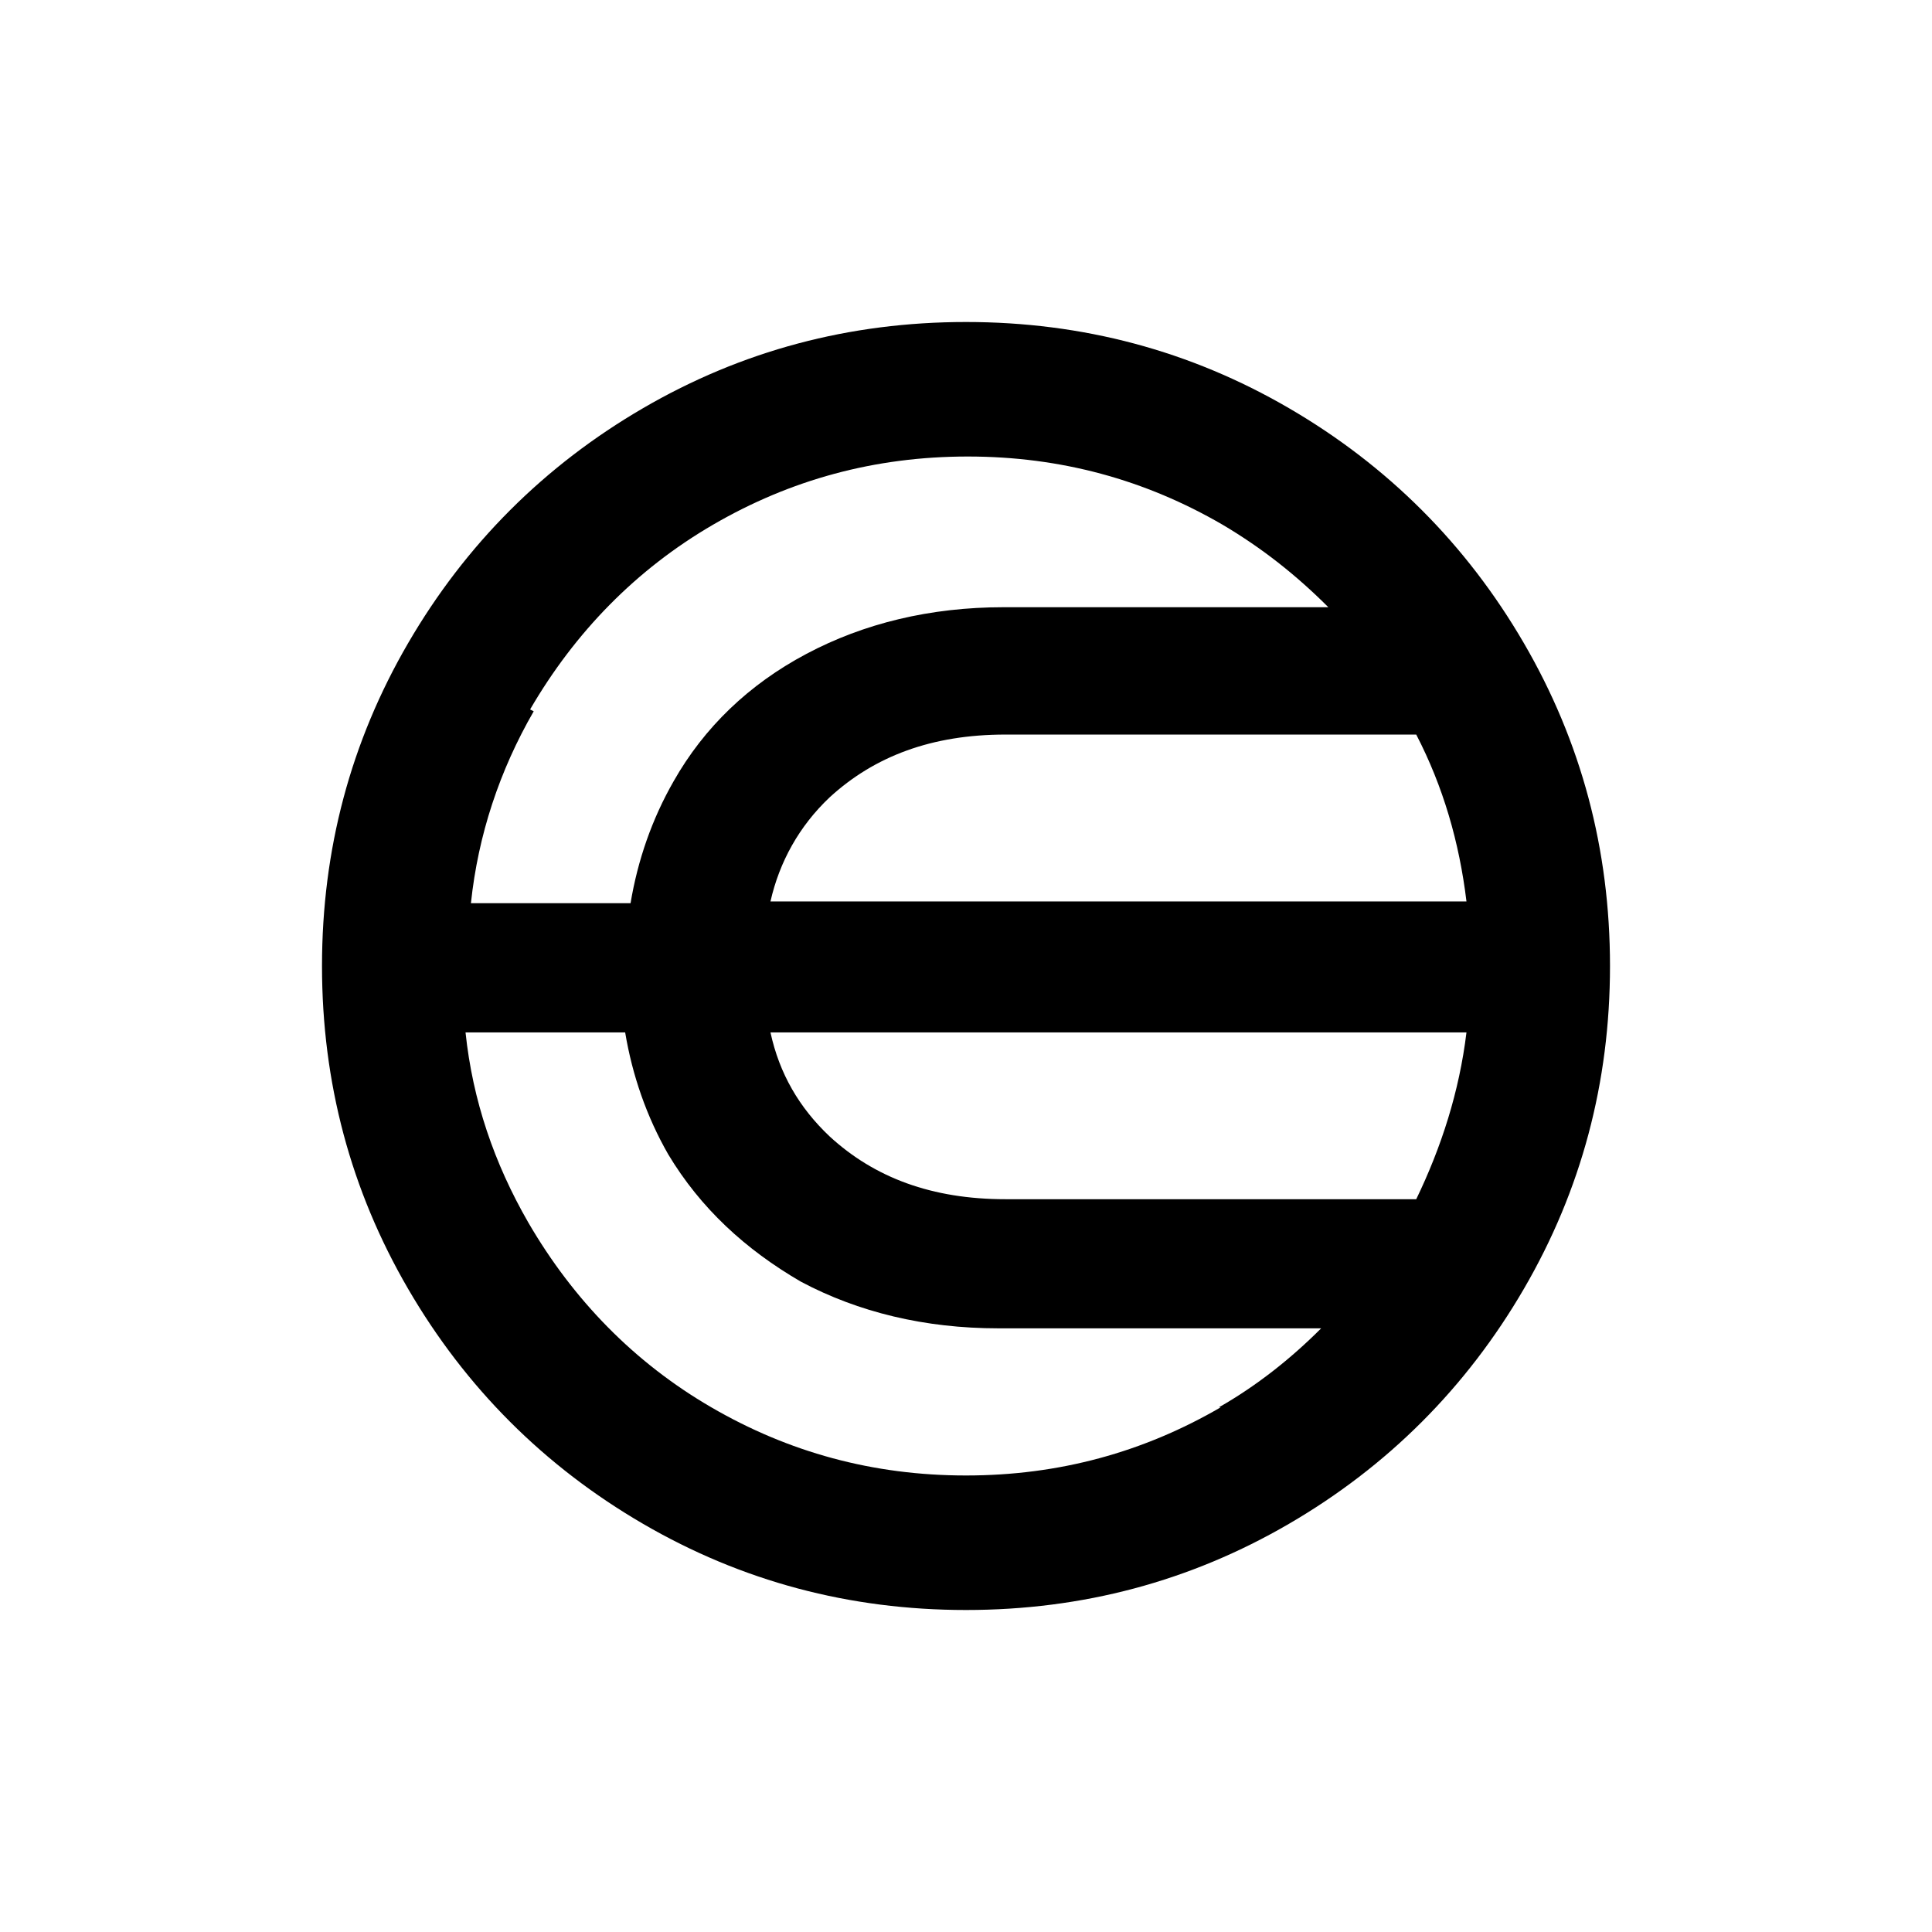
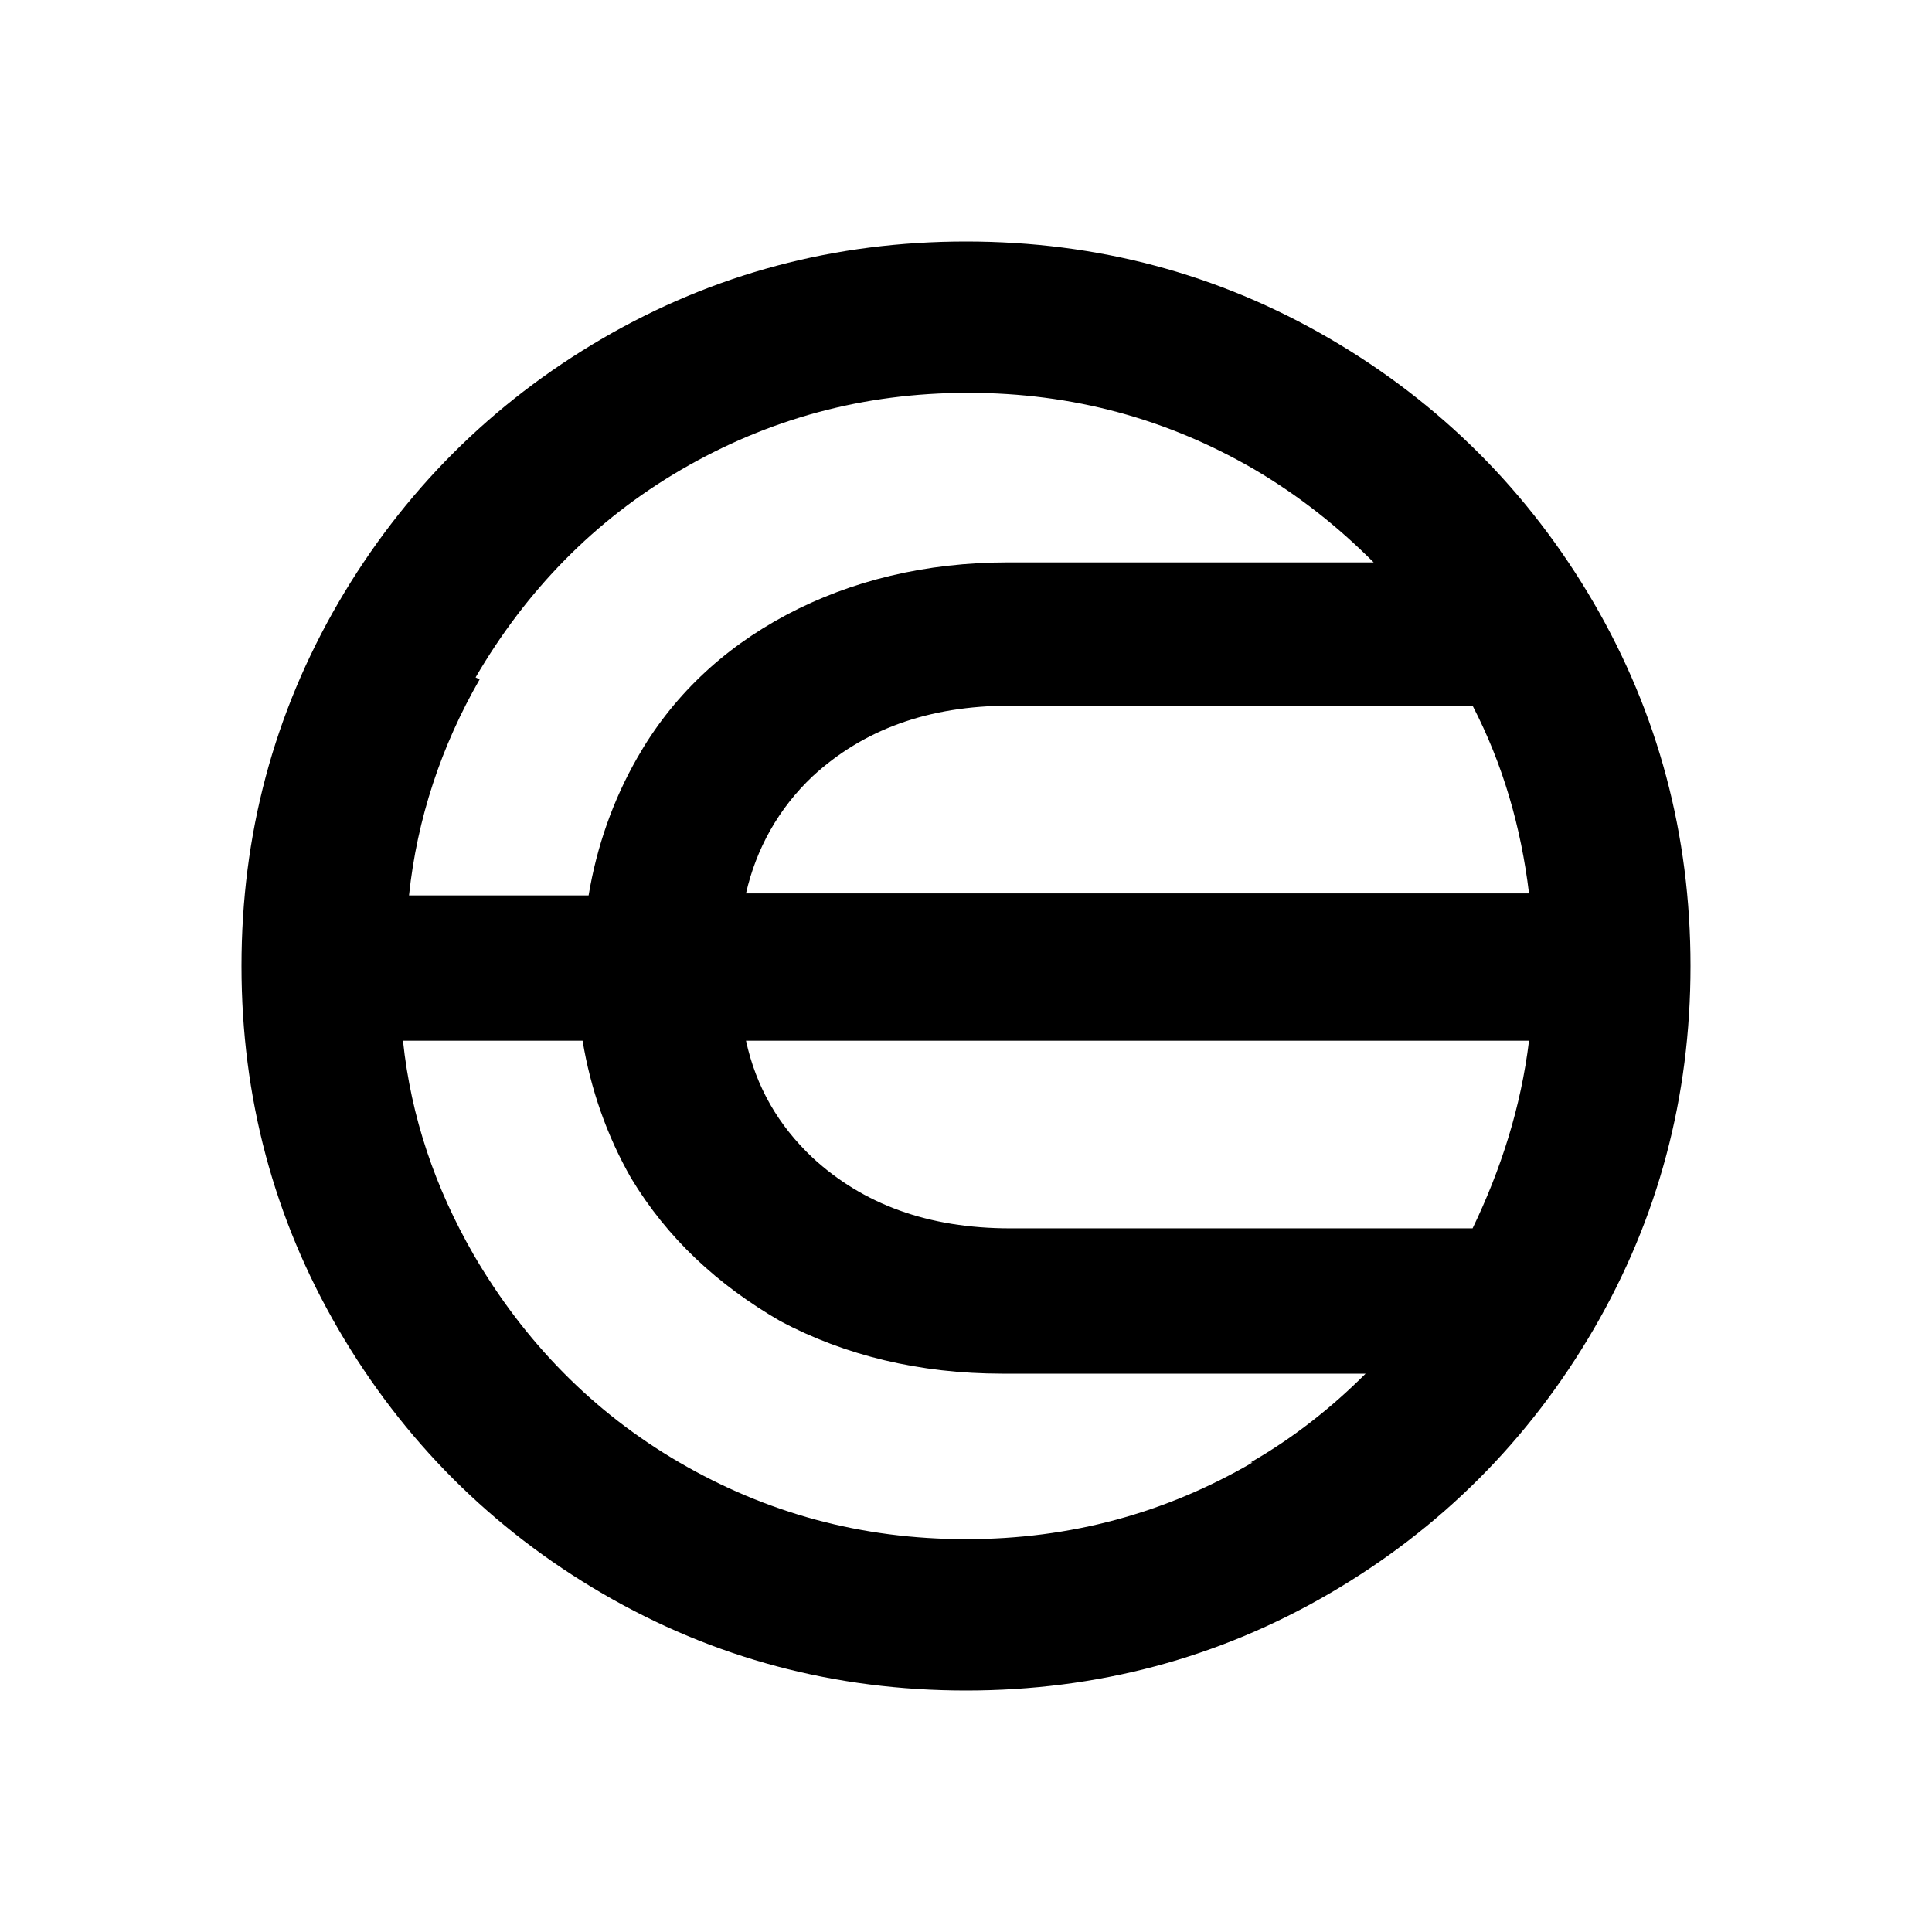
<svg xmlns="http://www.w3.org/2000/svg" width="24" height="24" viewBox="0 0 24 24" fill="none">
-   <path d="M16.011 5.07C14.786 4.357 13.448 4 12 4C10.552 4 9.214 4.357 7.989 5.07C6.763 5.783 5.783 6.763 5.07 7.989C4.357 9.214 4 10.552 4 12C4 13.448 4.357 14.786 5.07 16.011C5.783 17.237 6.763 18.217 7.989 18.93C9.214 19.643 10.552 20 12 20C13.448 20 14.786 19.643 16.011 18.93C17.237 18.217 18.217 17.237 18.93 16.011C19.643 14.786 20 13.448 20 12C20 10.552 19.643 9.214 18.93 7.989C18.217 6.763 17.237 5.783 16.011 5.07ZM12.49 14.897C11.577 14.897 10.864 14.63 10.306 14.117C9.928 13.76 9.682 13.337 9.571 12.825H18.217C18.128 13.56 17.905 14.251 17.593 14.897H12.512H12.49ZM9.571 11.198C9.682 10.707 9.928 10.262 10.306 9.905C10.864 9.393 11.577 9.125 12.49 9.125H17.593C17.928 9.772 18.128 10.462 18.217 11.198H9.571ZM6.585 8.813C7.142 7.855 7.9 7.075 8.858 6.518C9.816 5.961 10.864 5.671 12.022 5.671C13.181 5.671 14.228 5.961 15.187 6.518C15.677 6.808 16.1 7.142 16.501 7.543H12.468C11.554 7.543 10.73 7.744 10.017 8.123C9.304 8.501 8.747 9.036 8.368 9.705C8.1 10.173 7.922 10.685 7.833 11.22H5.85C5.939 10.373 6.206 9.571 6.63 8.836L6.585 8.813ZM15.164 17.482C14.206 18.039 13.159 18.329 12 18.329C10.841 18.329 9.794 18.039 8.836 17.482C7.877 16.925 7.12 16.145 6.563 15.187C6.139 14.451 5.872 13.671 5.783 12.825H7.766C7.855 13.359 8.033 13.872 8.301 14.34C8.702 15.008 9.259 15.521 9.95 15.922C10.663 16.301 11.488 16.501 12.401 16.501H16.412C16.033 16.88 15.61 17.215 15.142 17.482H15.164Z" fill="black" />
+   <path d="M16.512 4.203C15.134 3.401 13.63 3 12 3C10.37 3 8.866 3.401 7.487 4.203C6.109 5.006 5.006 6.109 4.203 7.487C3.401 8.866 3 10.37 3 12C3 13.63 3.401 15.134 4.203 16.512C5.006 17.891 6.109 18.994 7.487 19.797C8.866 20.599 10.37 21 12 21C13.63 21 15.134 20.599 16.512 19.797C17.891 18.994 18.994 17.891 19.797 16.512C20.599 15.134 21 13.63 21 12C21 10.37 20.599 8.866 19.797 7.487C18.994 6.109 17.891 5.006 16.512 4.203ZM12.552 15.259C11.524 15.259 10.721 14.958 10.095 14.382C9.669 13.98 9.393 13.504 9.267 12.928H18.994C18.894 13.755 18.643 14.532 18.293 15.259H12.577H12.552ZM9.267 11.098C9.393 10.546 9.669 10.045 10.095 9.643C10.721 9.067 11.524 8.766 12.552 8.766H18.293C18.669 9.493 18.894 10.27 18.994 11.098H9.267ZM5.908 8.415C6.535 7.337 7.387 6.46 8.465 5.833C9.543 5.206 10.721 4.88 12.025 4.88C13.329 4.88 14.507 5.206 15.585 5.833C16.137 6.159 16.613 6.535 17.064 6.986H12.527C11.499 6.986 10.571 7.212 9.769 7.638C8.967 8.064 8.34 8.666 7.914 9.418C7.613 9.944 7.412 10.521 7.312 11.123H5.081C5.181 10.17 5.482 9.267 5.958 8.44L5.908 8.415ZM15.56 18.167C14.482 18.794 13.304 19.12 12 19.12C10.696 19.12 9.518 18.794 8.44 18.167C7.362 17.54 6.51 16.663 5.883 15.585C5.407 14.758 5.106 13.88 5.006 12.928H7.237C7.337 13.529 7.538 14.106 7.838 14.632C8.29 15.384 8.916 15.961 9.694 16.412C10.496 16.838 11.423 17.064 12.451 17.064H16.964C16.538 17.49 16.061 17.866 15.535 18.167H15.56Z" fill="black" />
</svg>
